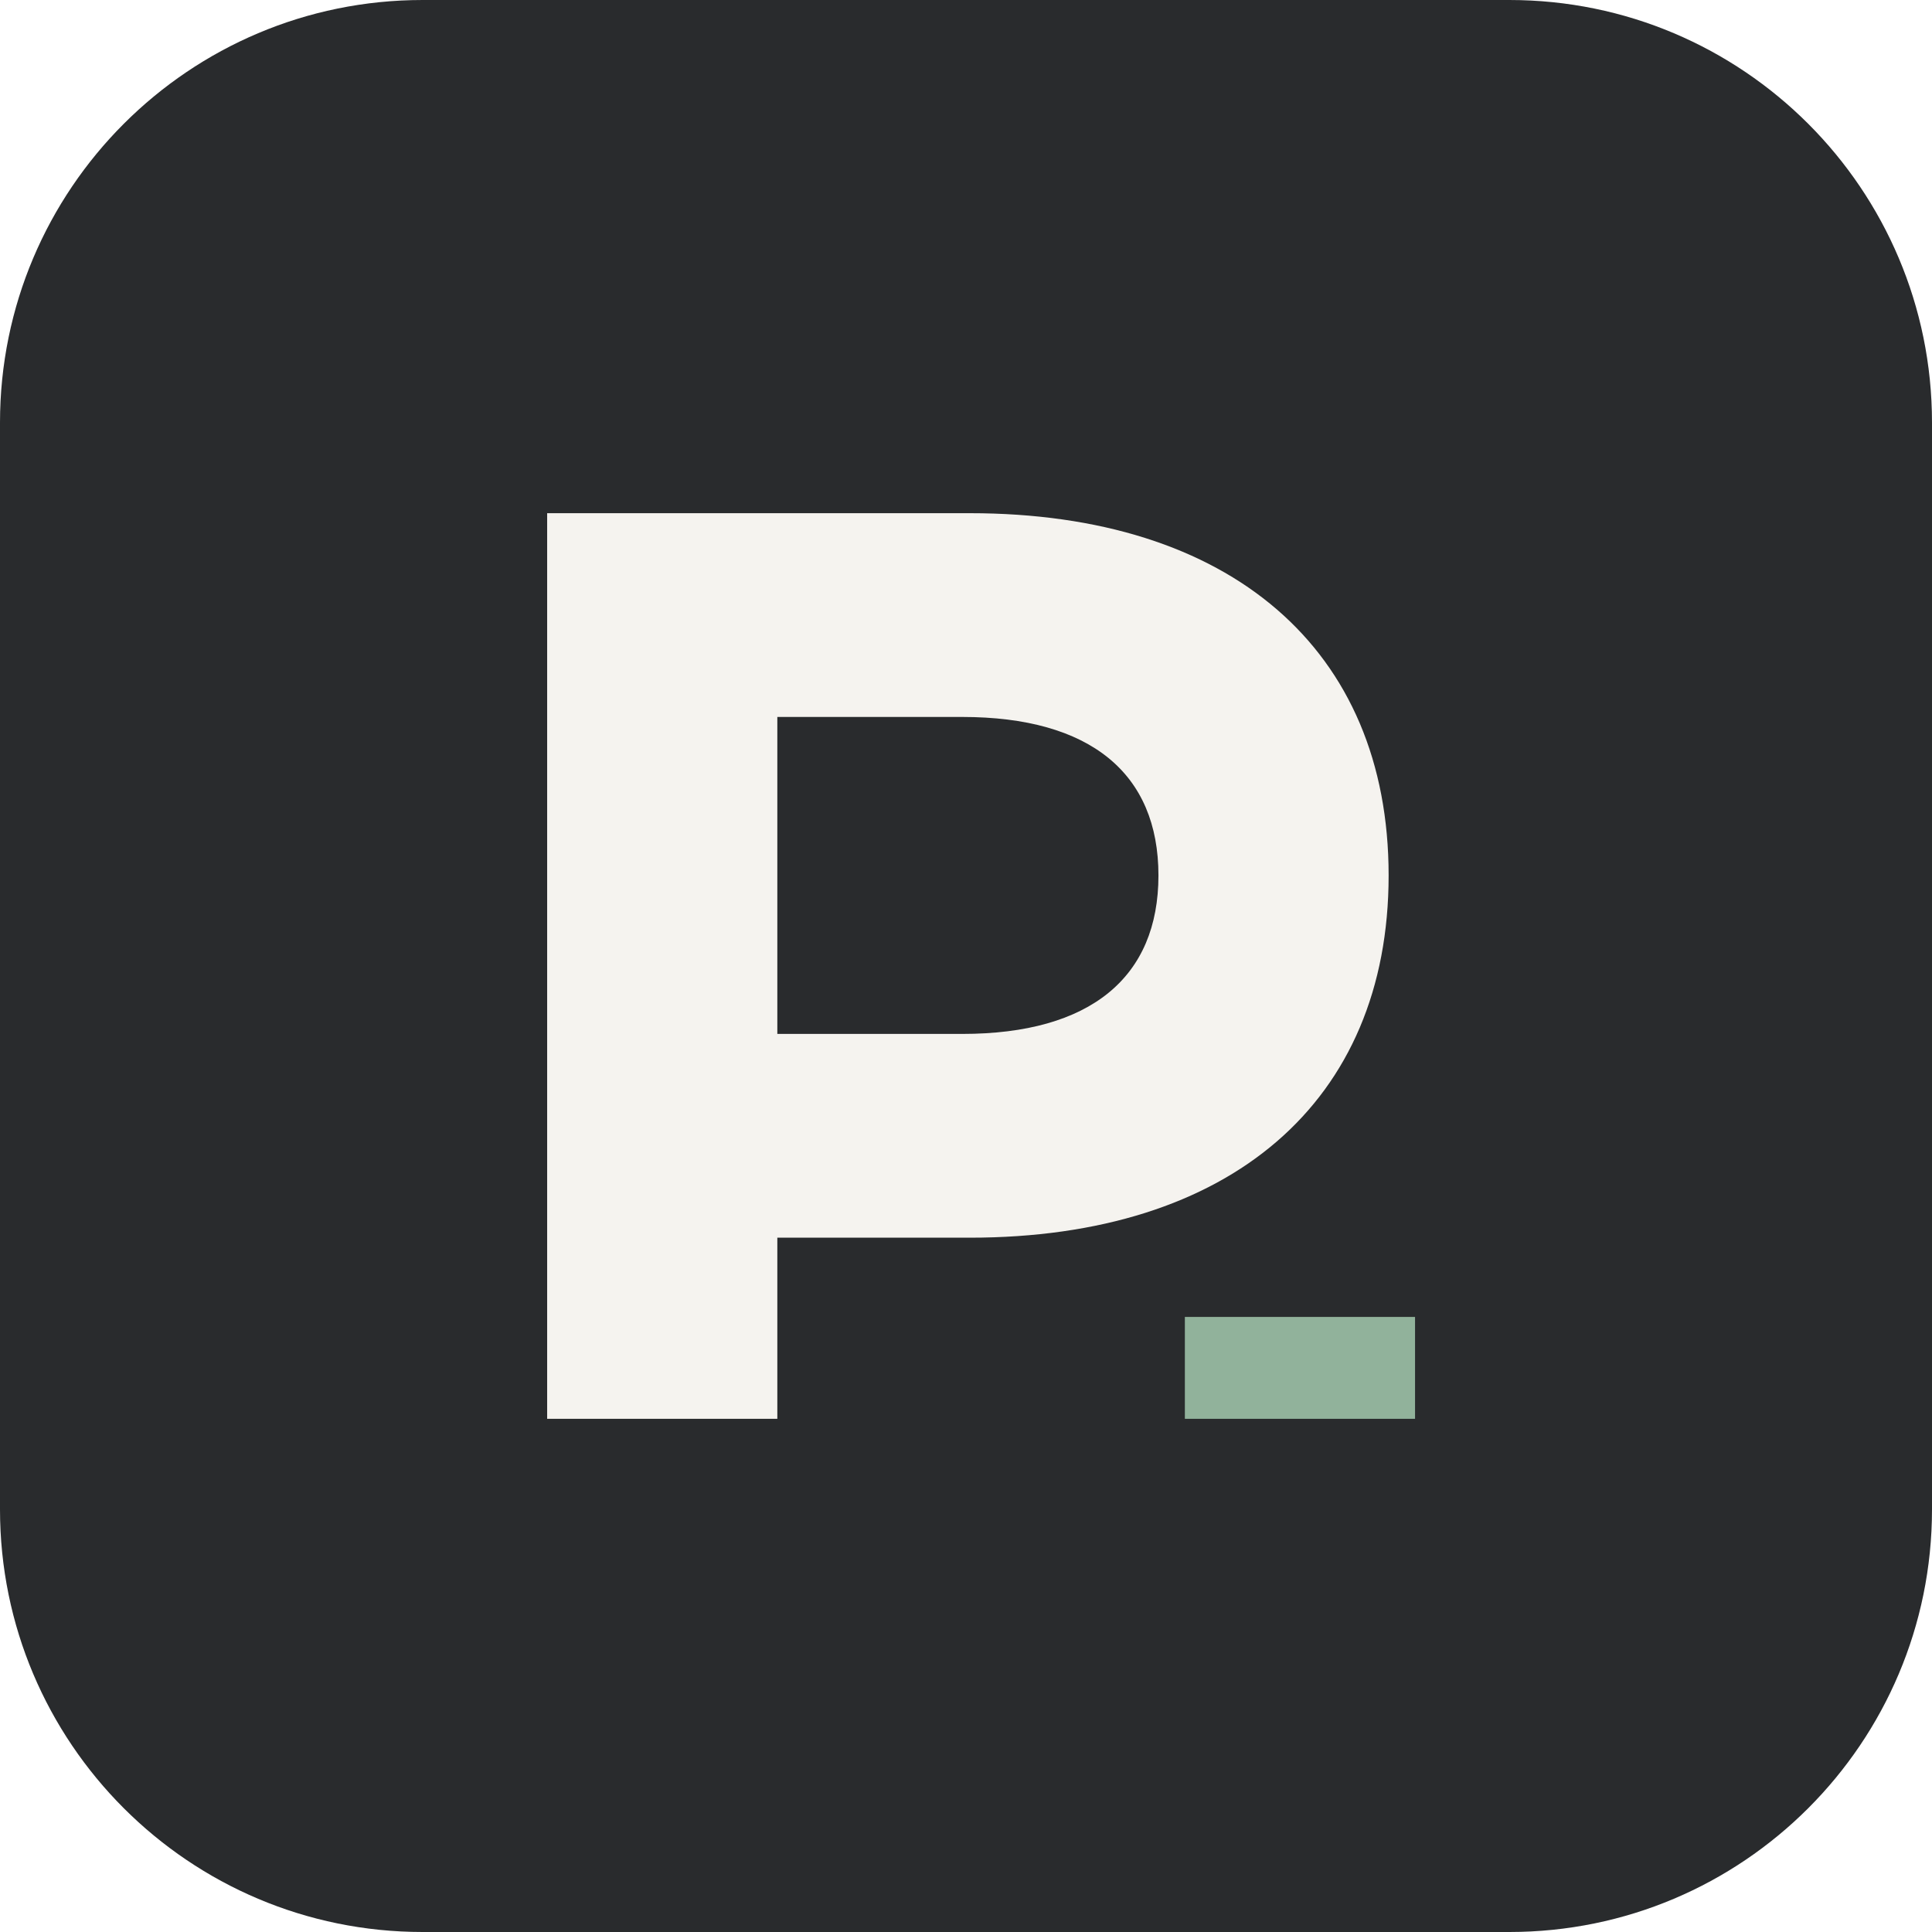
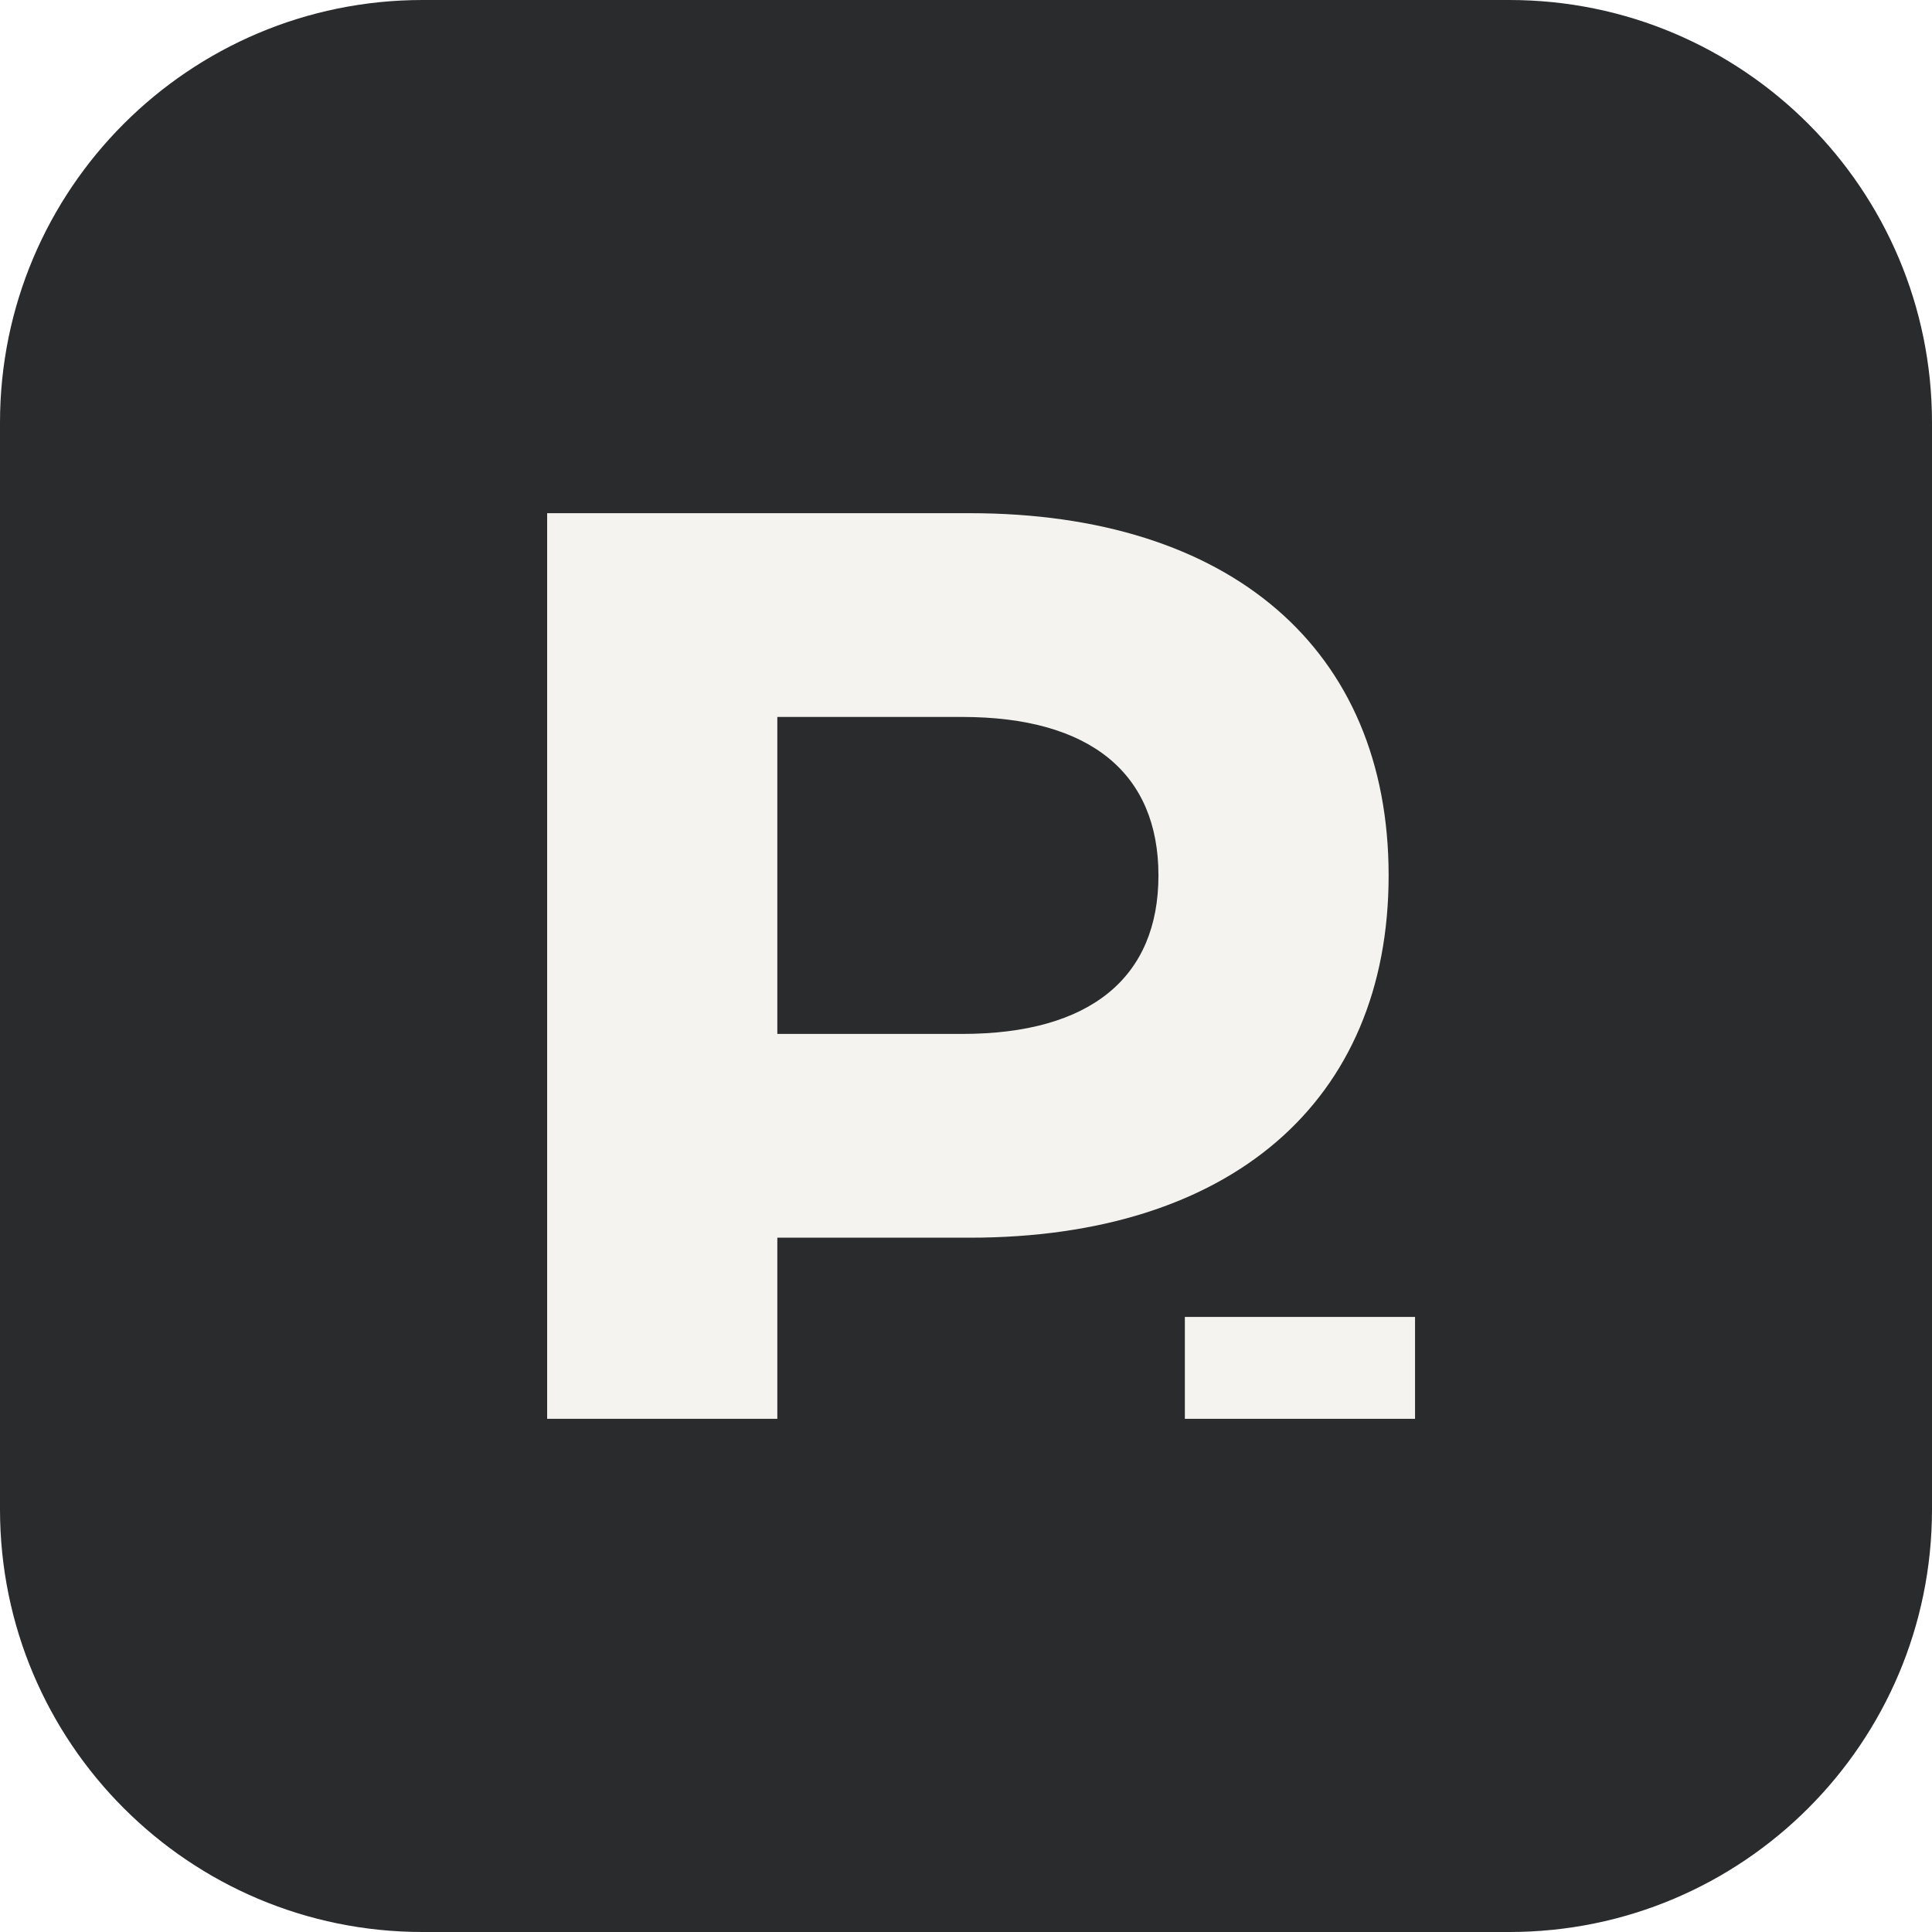
<svg xmlns="http://www.w3.org/2000/svg" viewBox="0 0 512 512">
  <rect width="512" height="512" rx="112" fill="#292b2d" />
  <path d="M145 376V136h112c69 0 111 36 111 96s-42 96-111 96h-51v48h-61zm61-102h49c34 0 52-15 52-42s-18-42-52-42h-49v84z" fill="#f5f3ef" />
-   <path d="M314 349h61v27h-61z" fill="#91b29b" />
+   <path d="M314 349h61v27h-61z" fill="#f5f3ef" />
</svg>
